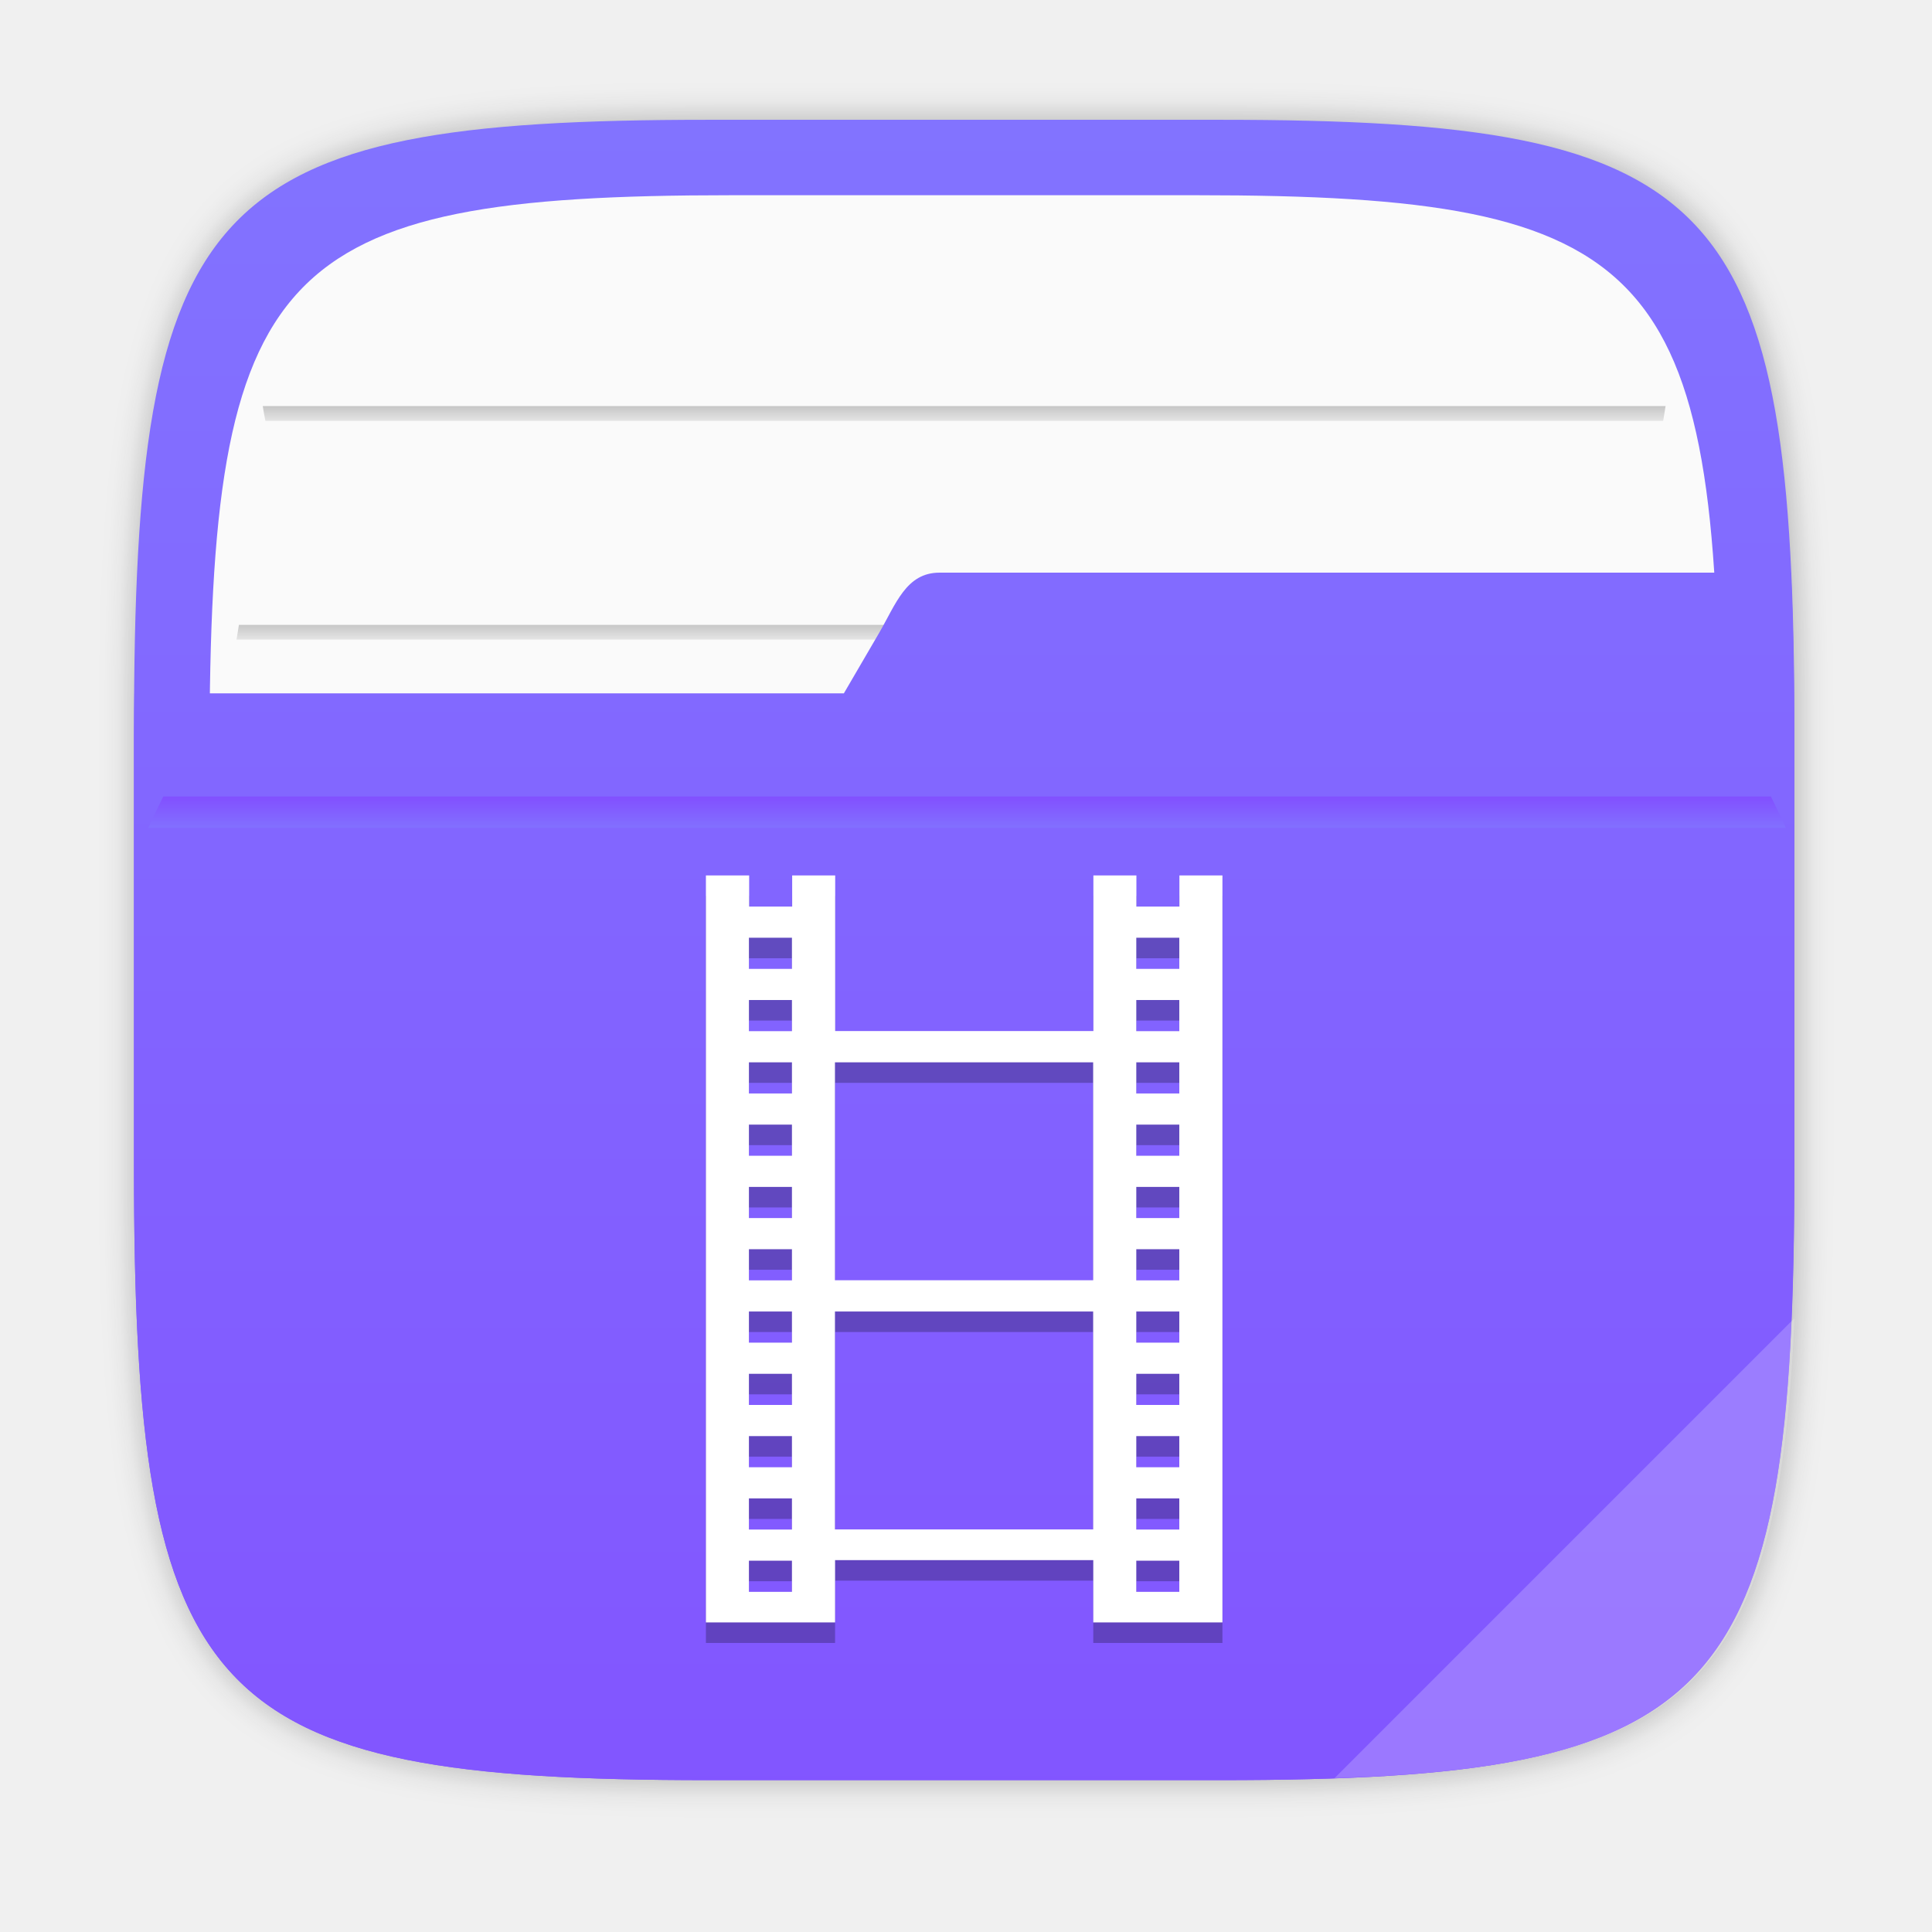
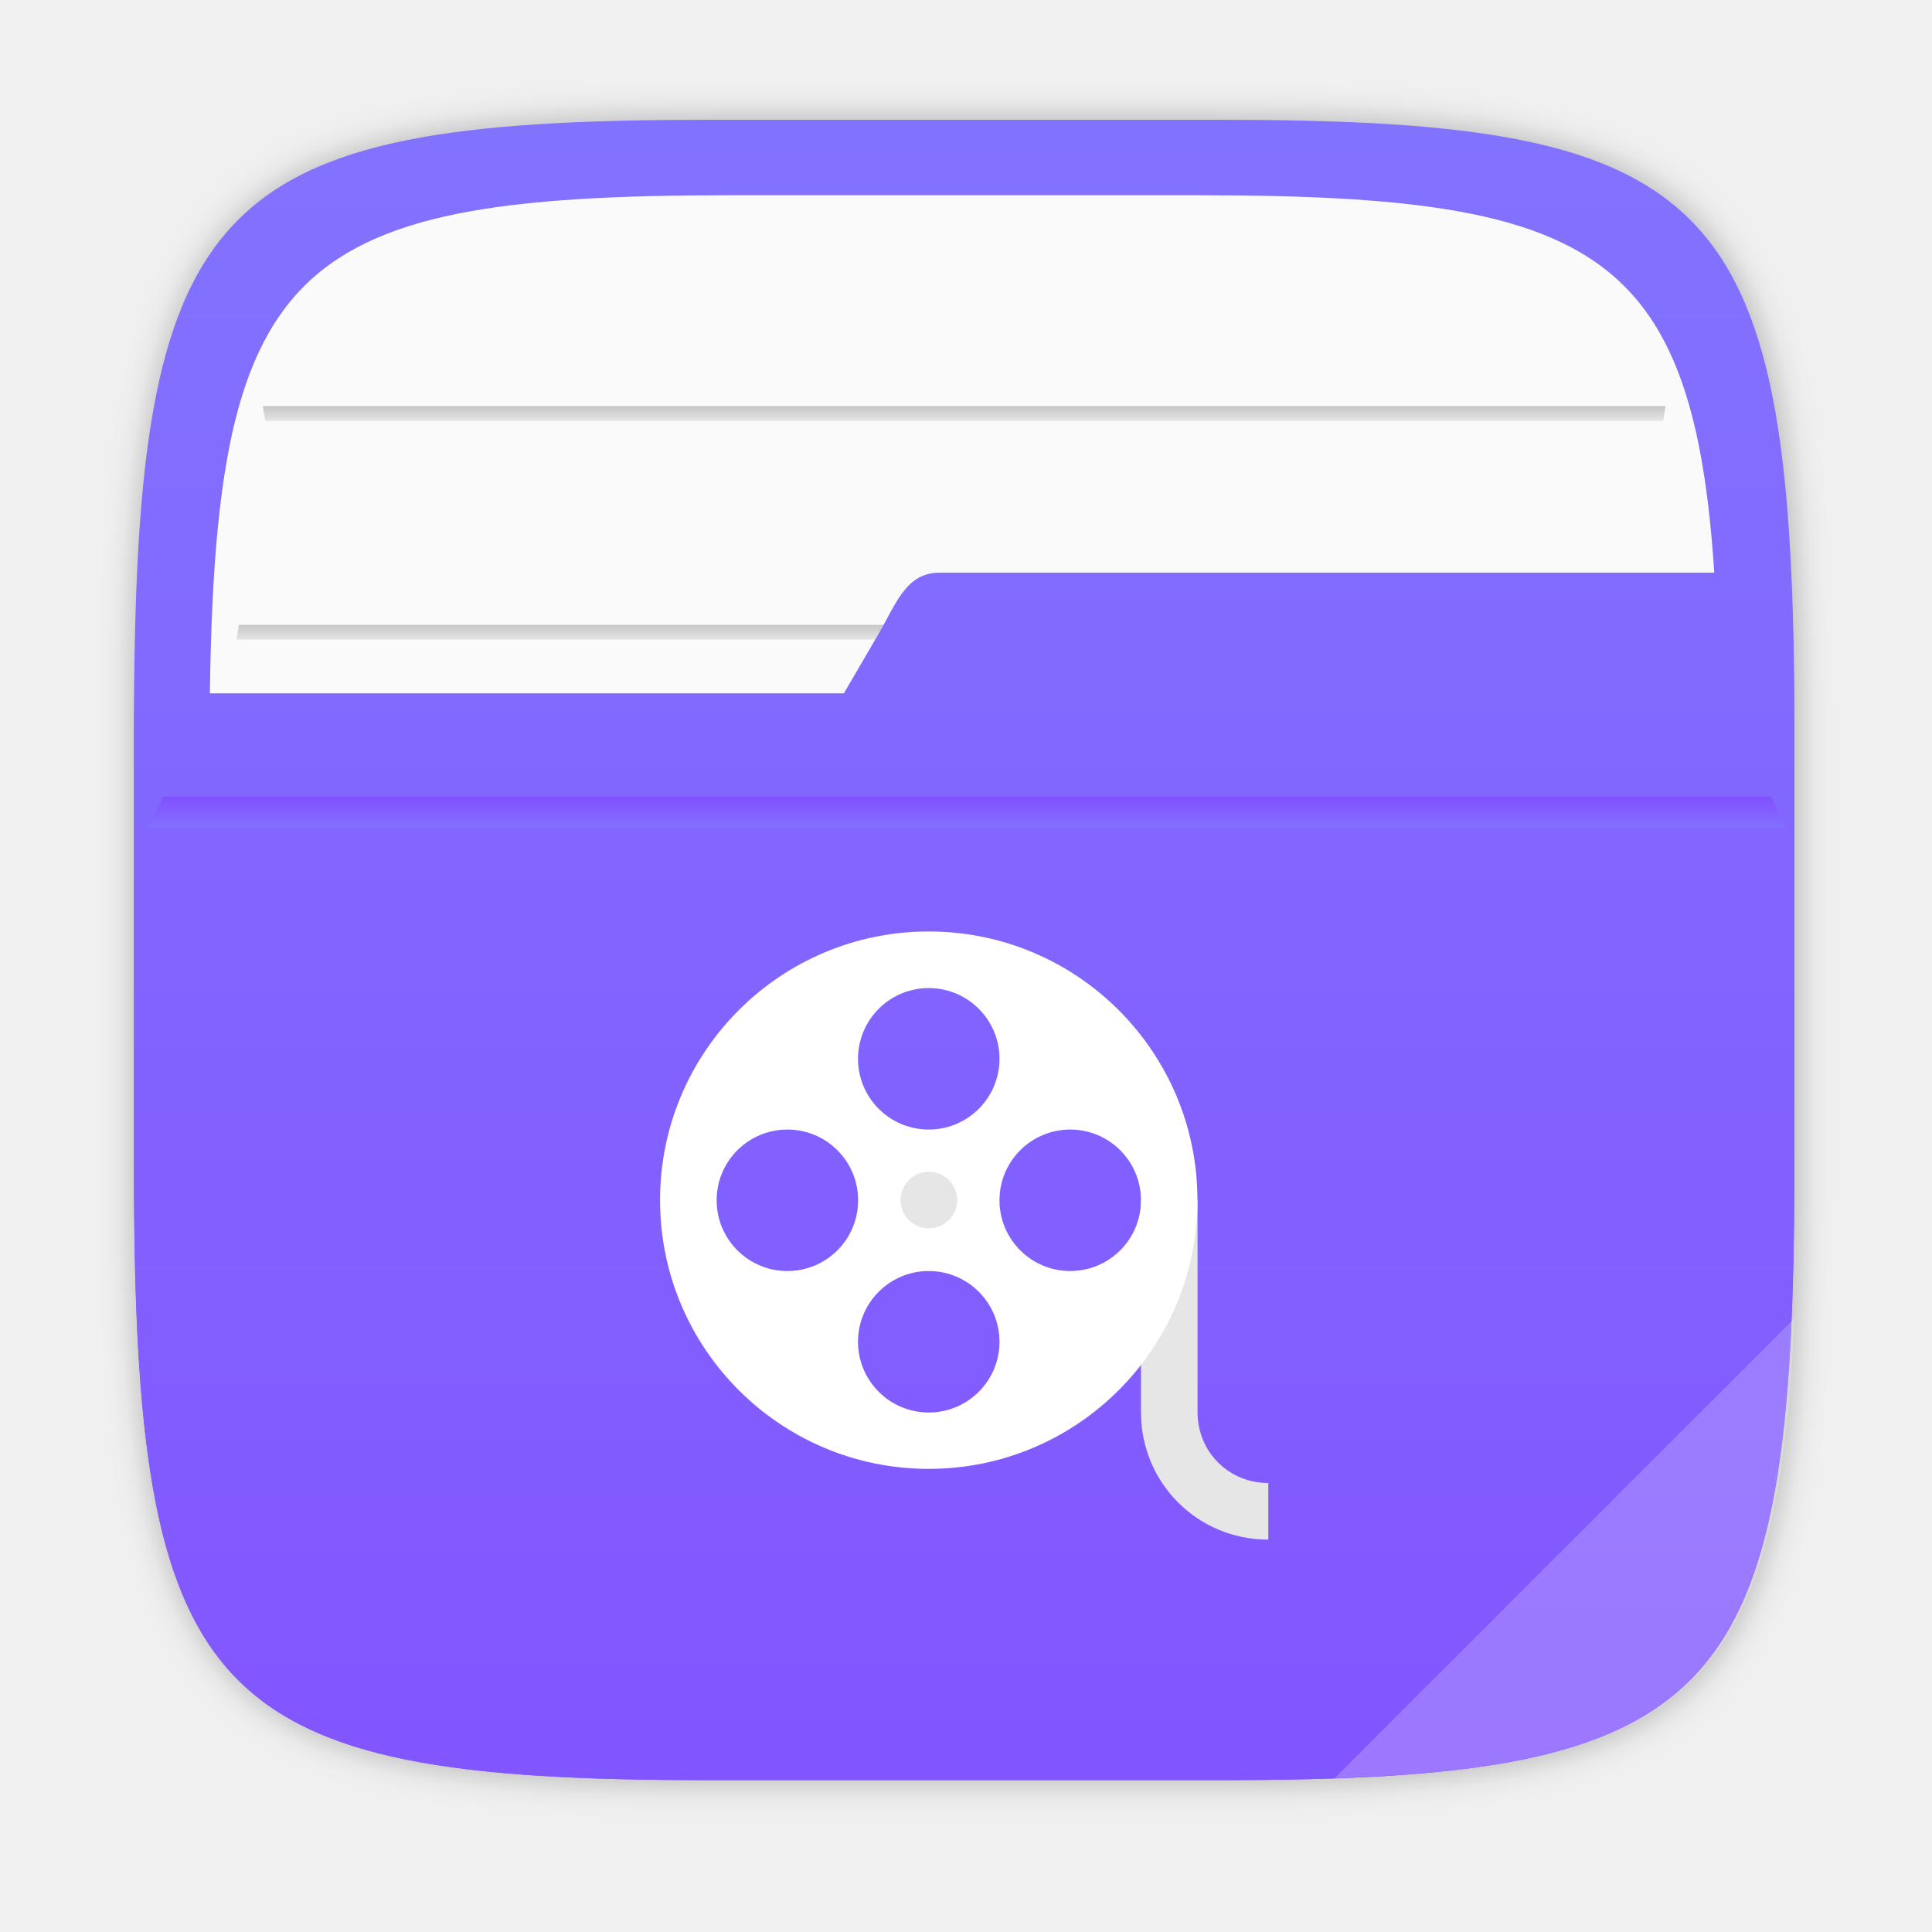
<svg xmlns="http://www.w3.org/2000/svg" xmlns:xlink="http://www.w3.org/1999/xlink" width="64" height="64" version="1.1" viewBox="0 0 16.933 16.933">
  <defs>
    <filter id="filter2761" x="-.024" y="-.024" width="1.048" height="1.048" color-interpolation-filters="sRGB">
      <feGaussianBlur stdDeviation="0.146" />
    </filter>
    <linearGradient id="linearGradient991">
      <stop stop-color="#969696" offset="0" />
      <stop stop-color="#e6e6e6" stop-opacity=".902" offset="1" />
    </linearGradient>
    <linearGradient id="linearGradient13510-3" x1="8.764" x2="8.764" y1="287.18" y2="287.64" gradientTransform="matrix(.81179 0 0 .47636 1.5779 -131.36)" gradientUnits="userSpaceOnUse" xlink:href="#linearGradient991" />
    <linearGradient id="linearGradient13512" x1="8.318" x2="8.318" y1="289.36" y2="289.81" gradientTransform="matrix(.78232 0 0 .47636 1.8128 -134.31)" gradientUnits="userSpaceOnUse" xlink:href="#linearGradient991" />
    <linearGradient id="linearGradient677348" x1="-6.174" x2="-6.174" y1="-126.08" y2="-126.7" gradientTransform="matrix(.52936 0 0 .54035 11.512 75.408)" gradientUnits="userSpaceOnUse">
      <stop stop-color="#8273ff" offset="0" />
      <stop stop-color="#824bff" offset="1" />
    </linearGradient>
    <linearGradient id="linearGradient2771" x1="8.408" x2="8.408" y1="281.15" y2="295.88" gradientTransform="translate(-.14773 -280.07)" gradientUnits="userSpaceOnUse">
      <stop stop-color="#8273ff" offset="0" />
      <stop stop-color="#8255ff" offset="1" />
    </linearGradient>
    <linearGradient id="linearGradient2725" x1="8.408" x2="8.408" y1="281.15" y2="295.88" gradientTransform="translate(-.1478 -280.07)" gradientUnits="userSpaceOnUse">
      <stop stop-color="#8273ff" offset="0" />
      <stop stop-color="#8255ff" offset="1" />
    </linearGradient>
  </defs>
  <path d="m10.709 1.05c4.405 0 5.035 0.673 5.035 5.388v3.776c0 4.715-0.63 5.388-5.035 5.388h-4.483c-4.405 0-5.035-0.673-5.035-5.388v-3.776c0-4.715 0.63-5.388 5.035-5.388z" enable-background="new" fill="#141414" filter="url(#filter2761)" opacity=".3" />
  <path d="m10.692 1.05c4.405 0 5.035 0.673 5.035 5.388v3.776c0 4.715-0.63 5.388-5.035 5.388h-4.483c-4.405 0-5.035-0.673-5.035-5.388v-3.776c0-4.715 0.63-5.388 5.035-5.388z" enable-background="new" fill="url(#linearGradient2725)" />
  <path d="m10.489 1.711c4.005 0 4.577 0.612 4.577 4.898v3.433c0 4.287-0.572 4.898-4.577 4.898h-4.076c-4.005 0-4.577-0.612-4.577-4.898v-3.433c0-4.287 0.572-4.898 4.577-4.898z" enable-background="new" fill="#fafafa" stroke-width=".909" />
  <path d="m2.094 5.477c-0.008 0.042-0.013 0.086-0.021 0.129h12.756c-0.008-0.043-0.013-0.087-0.022-0.129z" fill="url(#linearGradient13510-3)" opacity=".6" stroke-width=".858" style="paint-order:normal" />
  <path d="m2.303 3.559c0.007 0.043 0.014 0.086 0.023 0.129h12.251c0.008-0.046 0.014-0.083 0.021-0.129z" fill="url(#linearGradient13512)" opacity=".6" stroke-width=".843" style="paint-order:normal" />
  <path d="m8.234 5.019c-0.293 0-0.382 0.276-0.53 0.53l-0.308 0.528h-6.218c-9.73e-4 0.121-0.004 0.234-0.004 0.361v3.776c0 4.715 0.63 5.388 5.035 5.388h4.483c4.405 0 5.034-0.672 5.034-5.388v-3.776c0-0.524-0.01-0.99-0.029-1.419z" enable-background="new" fill="url(#linearGradient2771)" />
  <path d="m15.727 11.554-4.031 4.031c3.118-0.105 3.896-0.844 4.031-4.031z" enable-background="new" fill="#fff" opacity=".2" />
  <path d="m1.431 6.981c-0.045 0.091-0.09 0.183-0.132 0.275h14.353c-0.04-0.093-0.088-0.184-0.131-0.275z" fill="url(#linearGradient677348)" stroke-width=".141" />
-   <g transform="translate(-13.84 -5.4333)" stroke-width=".321">
-     <path d="m20.027 13.286v6.547h1.132v-0.546h2.263v0.546h1.132v-6.547h-0.377v0.273h-0.377v-0.273h-0.377v1.364h-2.263v-1.364h-0.377v0.273h-0.377v-0.273zm0.377 0.546h0.377v0.273h-0.377zm3.395 0h0.377v0.273h-0.377zm-3.395 0.546h0.377v0.273h-0.377zm3.395 0h0.377v0.273h-0.377zm-3.395 0.546h0.377v0.273h-0.377zm0.754 0h2.263v1.91h-2.263zm2.641 0h0.377v0.273h-0.377zm-3.395 0.546h0.377v0.273h-0.377zm3.395 0h0.377v0.273h-0.377zm-3.395 0.546h0.377v0.273h-0.377zm3.395 0h0.377v0.273h-0.377zm-3.395 0.546h0.377v0.273h-0.377zm3.395 0h0.377v0.273h-0.377zm-3.395 0.546h0.377v0.273h-0.377zm0.754 0h2.263v1.91h-2.263zm2.641 0h0.377v0.273h-0.377zm-3.395 0.546h0.377v0.273h-0.377zm3.395 0h0.377v0.273h-0.377zm-3.395 0.546h0.377v0.273h-0.377zm3.395 0h0.377v0.273h-0.377zm-3.395 0.546h0.377v0.273h-0.377zm3.395 0h0.377v0.273h-0.377zm-3.395 0.546h0.377v0.273h-0.377zm3.395 0h0.377v0.273h-0.377z" opacity=".25" />
-     <path d="m20.027 13.106v6.547h1.132v-0.546h2.263v0.546h1.132v-6.547h-0.377v0.273h-0.377v-0.273h-0.377v1.364h-2.263v-1.364h-0.377v0.273h-0.377v-0.273zm0.377 0.546h0.377v0.273h-0.377zm3.395 0h0.377v0.273h-0.377zm-3.395 0.546h0.377v0.273h-0.377zm3.395 0h0.377v0.273h-0.377zm-3.395 0.546h0.377v0.273h-0.377zm0.754 0h2.263v1.91h-2.263zm2.641 0h0.377v0.273h-0.377zm-3.395 0.546h0.377v0.273h-0.377zm3.395 0h0.377v0.273h-0.377zm-3.395 0.546h0.377v0.273h-0.377zm3.395 0h0.377v0.273h-0.377zm-3.395 0.546h0.377v0.273h-0.377zm3.395 0h0.377v0.273h-0.377zm-3.395 0.546h0.377v0.273h-0.377zm0.754 0h2.263v1.91h-2.263zm2.641 0h0.377v0.273h-0.377zm-3.395 0.546h0.377v0.273h-0.377zm3.395 0h0.377v0.273h-0.377zm-3.395 0.546h0.377v0.273h-0.377zm3.395 0h0.377v0.273h-0.377zm-3.395 0.546h0.377v0.273h-0.377zm3.395 0h0.377v0.273h-0.377zm-3.395 0.546h0.377v0.273h-0.377zm3.395 0h0.377v0.273h-0.377z" fill="#fff" />
+   <circle cx="-381.53" cy="-324.87" r="0" fill="#5e4aa6" stroke-width=".265" />
+   <g transform="translate(20.353 -7.7621)" stroke-width=".124">
+     <path d="m-9.857 20.14v-1.859h-0.496v1.859c0 0.62 0.496 1.116 1.116 1.116v-0.496c-0.347 0-0.62-0.273-0.62-0.62z" fill="#e6e6e6" />
+     <path d="m-12.213 15.926a2.355 2.355 0 0 0-2.355 2.355 2.355 2.355 0 0 0 2.355 2.355 2.355 2.355 0 0 0 2.355-2.355 2.355 2.355 0 0 0-2.355-2.355zm0 0.496a0.62 0.62 0 0 1 0.62 0.62 0.62 0.62 0 0 1-0.62 0.62 0.62 0.62 0 0 1-0.62-0.62 0.62 0.62 0 0 1 0.62-0.62zm-1.239 1.24a0.62 0.62 0 0 1 0.62 0.62 0.62 0.62 0 0 1-0.62 0.62 0.62 0.62 0 0 1-0.62-0.62 0.62 0.62 0 0 1 0.62-0.62zm2.479 0a0.62 0.62 0 0 1 0.62 0.62 0.62 0.62 0 0 1-0.62 0.62 0.62 0.62 0 0 1-0.62-0.62 0.62 0.62 0 0 1 0.62-0.62zm-1.24 1.24a0.62 0.62 0 0 1 0.62 0.62 0.62 0.62 0 0 1-0.62 0.62 0.62 0.62 0 0 1-0.62-0.62 0.62 0.62 0 0 1 0.62-0.62z" fill="#fff" />
+     <circle cx="-12.212" cy="18.28" r=".248" fill="#e6e6e6" />
  </g>
</svg>
